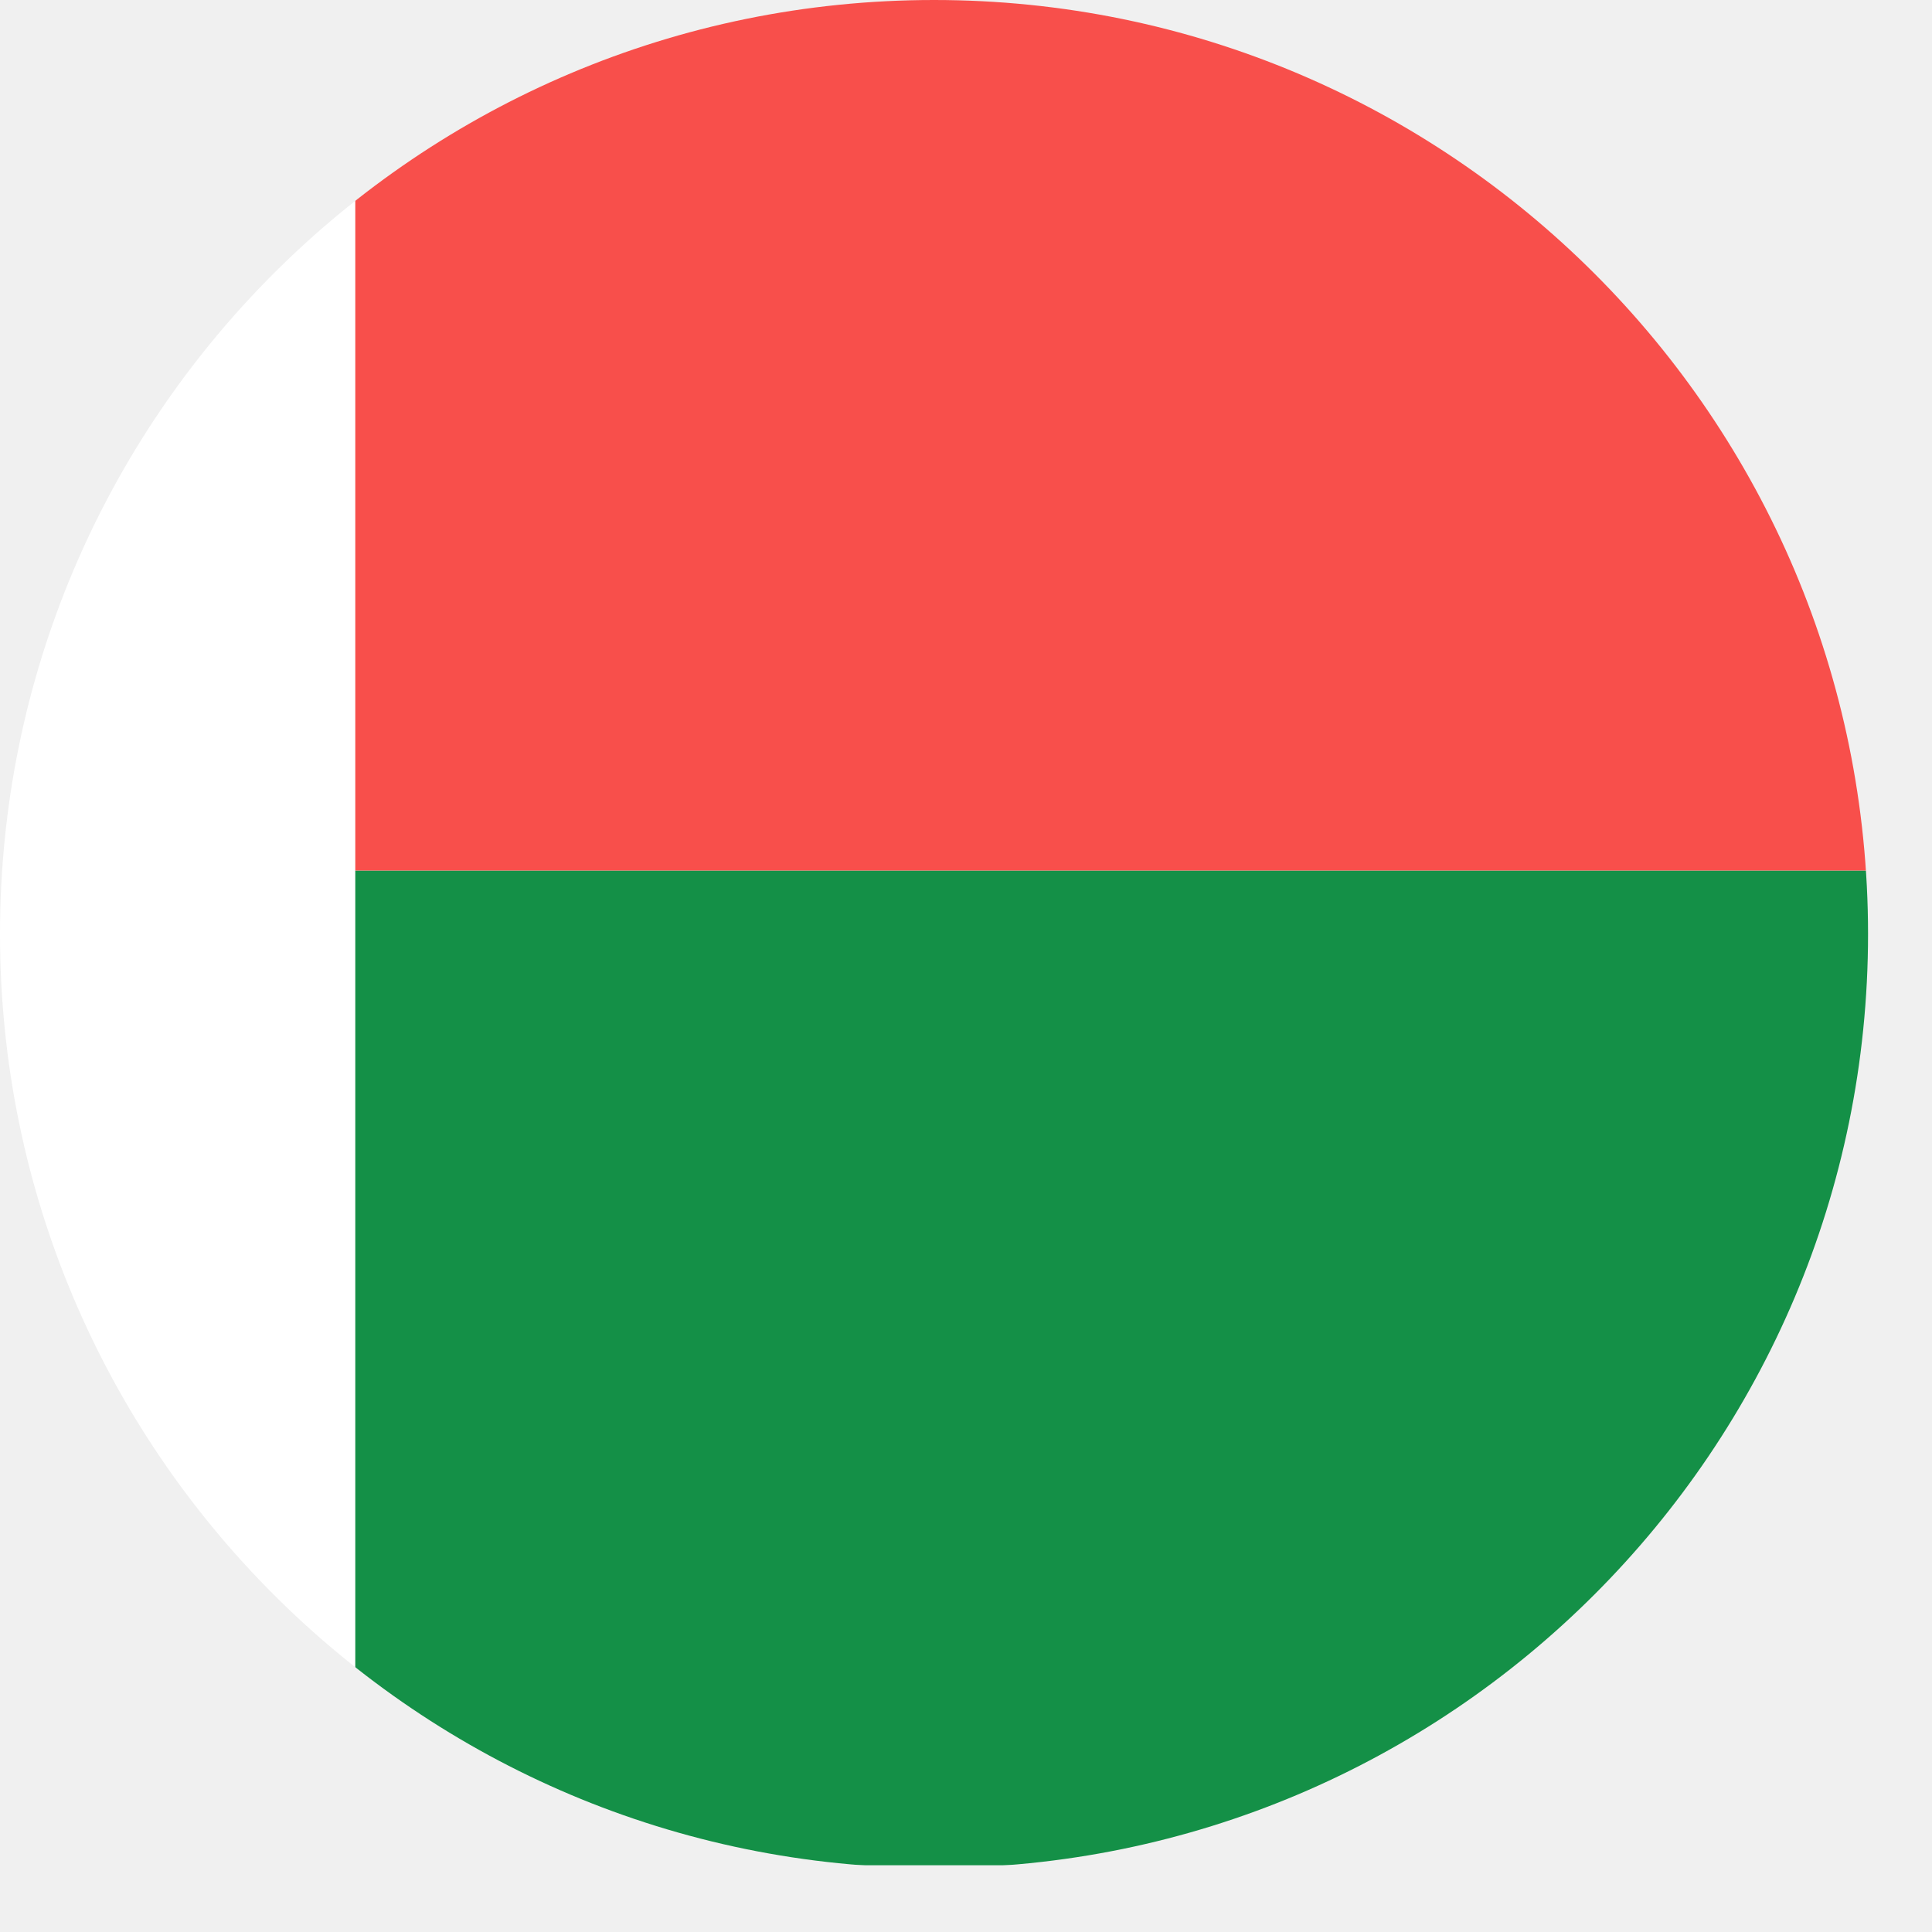
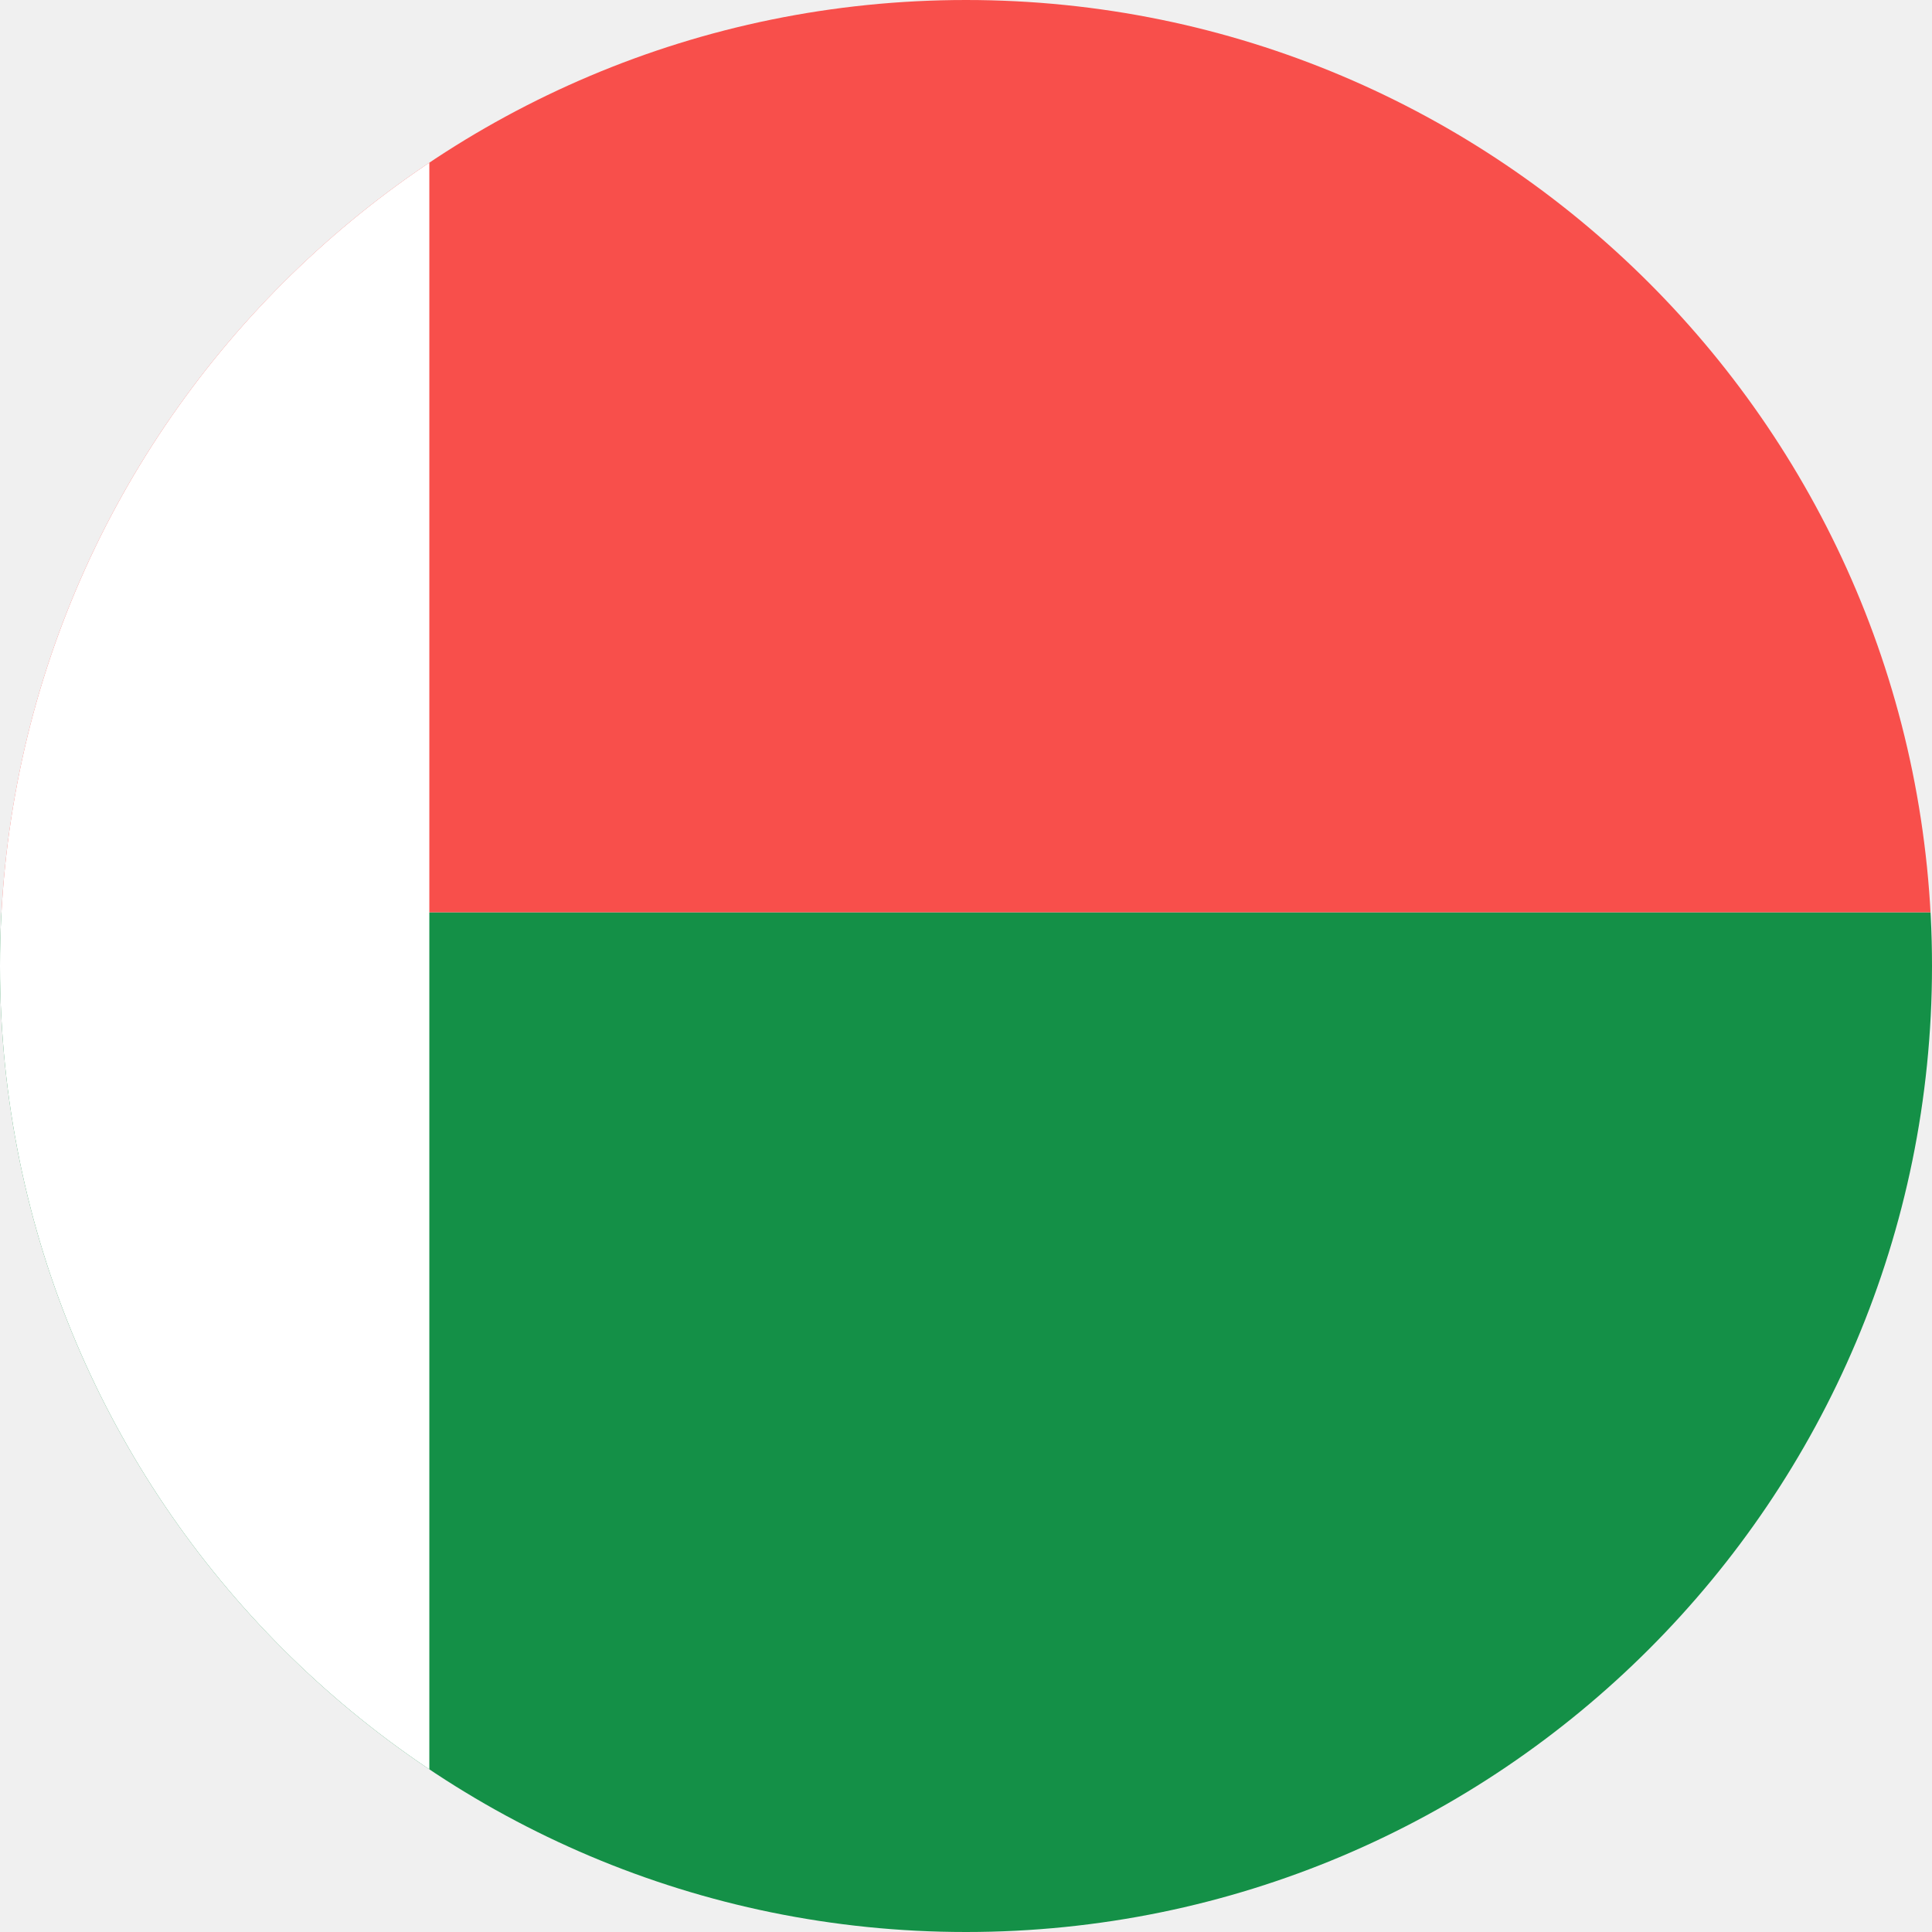
- <svg xmlns="http://www.w3.org/2000/svg" width="29" height="29" viewBox="0 0 29 29" fill="none">
-   <mask id="mask0_99_5431" style="mask-type:alpha" maskUnits="userSpaceOnUse" x="0" y="0" width="29" height="29">
-     <circle cx="14.02" cy="14.02" r="14.02" fill="#D9D9D9" />
-   </mask>
-   <g mask="url(#mask0_99_5431)">
-     <rect x="-7.75" y="0.25" width="39.5" height="27.5" rx="1.75" fill="white" stroke="#F5F5F5" stroke-width="0.5" />
-     <mask id="mask1_99_5431" style="mask-type:alpha" maskUnits="userSpaceOnUse" x="-8" y="0" width="40" height="28">
-       <rect x="-7.75" y="0.25" width="39.5" height="27.5" rx="1.75" fill="white" stroke="white" stroke-width="0.5" />
-     </mask>
-     <g mask="url(#mask1_99_5431)">
-       <path fill-rule="evenodd" clip-rule="evenodd" d="M5.333 13.067V28L32 28V13.067H5.333Z" fill="#149047" />
-       <path fill-rule="evenodd" clip-rule="evenodd" d="M32 13.067H5.333V0H32V13.067Z" fill="#F84F4B" />
-     </g>
+ <svg xmlns="http://www.w3.org/2000/svg" width="18" height="18" viewBox="0 0 18 18" fill="none">
+   <g clip-path="url(#clip0_407_1694)">
+     <path d="M0 8.5H18V18H0V8.5Z" fill="#149047" />
+     <path d="M0 0H18V8.5H9H0V0Z" fill="#F84F4B" />
+     <rect y="18" width="18" height="4" transform="rotate(-90 0 18)" fill="white" />
  </g>
+   <defs>
+     <clipPath id="clip0_407_1694">
+       <rect width="18" height="18" rx="9" fill="white" />
+     </clipPath>
+   </defs>
</svg>
